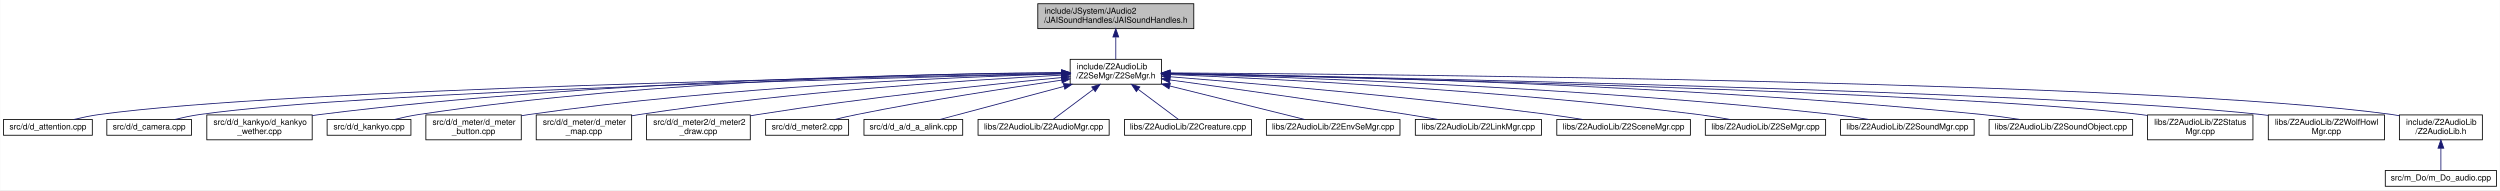
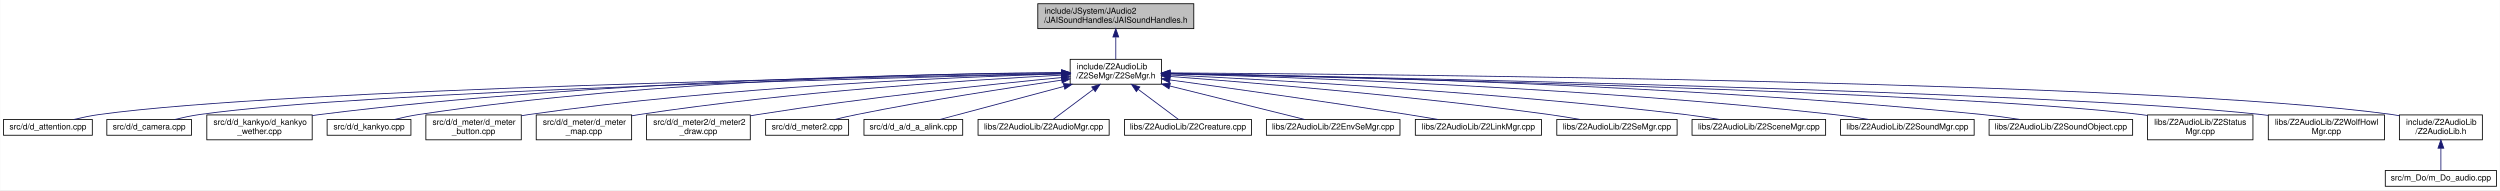
<svg xmlns="http://www.w3.org/2000/svg" xmlns:xlink="http://www.w3.org/1999/xlink" width="3013pt" height="229pt" viewBox="0.00 0.00 3012.50 229.00">
  <g id="graph0" class="graph" transform="scale(1 1) rotate(0) translate(4 225)">
    <polygon fill="white" stroke="transparent" points="-4,4 -4,-225 3008.5,-225 3008.5,4 -4,4" />
    <g id="node1" class="node">
      <g id="a_node1">
        <a xlink:title=" ">
          <polygon fill="#bfbfbf" stroke="black" points="1246.5,-190.5 1246.5,-220.5 1434.5,-220.5 1434.5,-190.5 1246.5,-190.5" />
          <text text-anchor="start" x="1254.5" y="-208.5" font-family="Helvetica,sans-Serif" font-size="10.00">include/JSystem/JAudio2</text>
          <text text-anchor="middle" x="1340.5" y="-197.5" font-family="Helvetica,sans-Serif" font-size="10.00">/JAISoundHandles/JAISoundHandles.h</text>
        </a>
      </g>
    </g>
    <g id="node2" class="node">
      <g id="a_node2">
        <a xlink:href="Z2SeMgr_8h.html" target="_top" xlink:title=" ">
          <polygon fill="white" stroke="black" points="1285.5,-123.5 1285.5,-153.5 1395.5,-153.5 1395.5,-123.5 1285.5,-123.5" />
          <text text-anchor="start" x="1293.5" y="-141.5" font-family="Helvetica,sans-Serif" font-size="10.00">include/Z2AudioLib</text>
          <text text-anchor="middle" x="1340.5" y="-130.5" font-family="Helvetica,sans-Serif" font-size="10.00">/Z2SeMgr/Z2SeMgr.h</text>
        </a>
      </g>
    </g>
    <g id="edge1" class="edge">
      <path fill="none" stroke="midnightblue" d="M1340.5,-180.11C1340.5,-171.15 1340.5,-161.32 1340.5,-153.58" />
      <polygon fill="midnightblue" stroke="midnightblue" points="1337,-180.4 1340.5,-190.4 1344,-180.4 1337,-180.4" />
    </g>
    <g id="node3" class="node">
      <g id="a_node3">
        <a xlink:href="d__attention_8cpp.html" target="_top" xlink:title=" ">
          <polygon fill="white" stroke="black" points="0,-62 0,-81 107,-81 107,-62 0,-62" />
          <text text-anchor="middle" x="53.5" y="-69" font-family="Helvetica,sans-Serif" font-size="10.00">src/d/d_attention.cpp</text>
        </a>
      </g>
    </g>
    <g id="edge2" class="edge">
      <path fill="none" stroke="midnightblue" d="M1275.15,-136.43C1055.17,-132.58 342.7,-117.97 115.5,-87 105.42,-85.63 94.58,-83.37 84.83,-81.04" />
      <polygon fill="midnightblue" stroke="midnightblue" points="1275.19,-139.93 1285.25,-136.61 1275.31,-132.93 1275.19,-139.93" />
    </g>
    <g id="node4" class="node">
      <g id="a_node4">
        <a xlink:href="d__camera_8cpp.html" target="_top" xlink:title=" ">
          <polygon fill="white" stroke="black" points="124.5,-62 124.5,-81 226.5,-81 226.5,-62 124.5,-62" />
          <text text-anchor="middle" x="175.5" y="-69" font-family="Helvetica,sans-Serif" font-size="10.00">src/d/d_camera.cpp</text>
        </a>
      </g>
    </g>
    <g id="edge3" class="edge">
      <path fill="none" stroke="midnightblue" d="M1275.44,-136.13C1070.37,-131.55 439.11,-115.46 236.5,-87 226.58,-85.61 215.92,-83.34 206.32,-81.01" />
      <polygon fill="midnightblue" stroke="midnightblue" points="1275.38,-139.63 1285.46,-136.35 1275.54,-132.63 1275.38,-139.63" />
    </g>
    <g id="node5" class="node">
      <g id="a_node5">
        <a xlink:href="d__kankyo__wether_8cpp.html" target="_top" xlink:title=" ">
          <polygon fill="white" stroke="black" points="245,-56.5 245,-86.5 372,-86.5 372,-56.5 245,-56.5" />
          <text text-anchor="start" x="253" y="-74.5" font-family="Helvetica,sans-Serif" font-size="10.00">src/d/d_kankyo/d_kankyo</text>
          <text text-anchor="middle" x="308.5" y="-63.5" font-family="Helvetica,sans-Serif" font-size="10.00">_wether.cpp</text>
        </a>
      </g>
    </g>
    <g id="edge4" class="edge">
      <path fill="none" stroke="midnightblue" d="M1275.06,-137.28C1119.51,-136.06 715.66,-128.77 381.5,-87 378.42,-86.62 375.28,-86.18 372.11,-85.69" />
      <polygon fill="midnightblue" stroke="midnightblue" points="1275.36,-140.78 1285.39,-137.36 1275.41,-133.78 1275.36,-140.78" />
    </g>
    <g id="node6" class="node">
      <g id="a_node6">
        <a xlink:href="d__kankyo_8cpp.html" target="_top" xlink:title=" ">
          <polygon fill="white" stroke="black" points="390,-62 390,-81 491,-81 491,-62 390,-62" />
          <text text-anchor="middle" x="440.5" y="-69" font-family="Helvetica,sans-Serif" font-size="10.00">src/d/d_kankyo.cpp</text>
        </a>
      </g>
    </g>
    <g id="edge5" class="edge">
      <path fill="none" stroke="midnightblue" d="M1274.83,-137.49C1132.78,-136.62 786.65,-129.83 500.5,-87 490.86,-85.56 480.49,-83.31 471.13,-81.01" />
      <polygon fill="midnightblue" stroke="midnightblue" points="1275.09,-140.99 1285.11,-137.55 1275.13,-133.99 1275.09,-140.99" />
    </g>
    <g id="node7" class="node">
      <g id="a_node7">
        <a xlink:href="d__meter__button_8cpp.html" target="_top" xlink:title=" ">
          <polygon fill="white" stroke="black" points="509,-56.5 509,-86.5 624,-86.5 624,-56.5 509,-56.5" />
          <text text-anchor="start" x="517" y="-74.5" font-family="Helvetica,sans-Serif" font-size="10.00">src/d/d_meter/d_meter</text>
          <text text-anchor="middle" x="566.5" y="-63.5" font-family="Helvetica,sans-Serif" font-size="10.00">_button.cpp</text>
        </a>
      </g>
    </g>
    <g id="edge6" class="edge">
      <path fill="none" stroke="midnightblue" d="M1275.03,-135.92C1149.84,-132.22 868.1,-120.59 633.5,-87 630.44,-86.56 627.3,-86.06 624.15,-85.52" />
      <polygon fill="midnightblue" stroke="midnightblue" points="1275.12,-139.43 1285.21,-136.22 1275.32,-132.43 1275.12,-139.43" />
    </g>
    <g id="node8" class="node">
      <g id="a_node8">
        <a xlink:href="d__meter__map_8cpp.html" target="_top" xlink:title=" ">
          <polygon fill="white" stroke="black" points="642,-56.5 642,-86.5 757,-86.5 757,-56.5 642,-56.5" />
          <text text-anchor="start" x="650" y="-74.5" font-family="Helvetica,sans-Serif" font-size="10.00">src/d/d_meter/d_meter</text>
          <text text-anchor="middle" x="699.5" y="-63.5" font-family="Helvetica,sans-Serif" font-size="10.00">_map.cpp</text>
        </a>
      </g>
    </g>
    <g id="edge7" class="edge">
      <path fill="none" stroke="midnightblue" d="M1274.91,-134.41C1167.96,-128.77 949.57,-114.75 766.5,-87 763.44,-86.54 760.31,-86.02 757.16,-85.46" />
      <polygon fill="midnightblue" stroke="midnightblue" points="1275.05,-137.92 1285.22,-134.95 1275.41,-130.93 1275.05,-137.92" />
    </g>
    <g id="node9" class="node">
      <g id="a_node9">
        <a xlink:href="d__meter2__draw_8cpp.html" target="_top" xlink:title=" ">
          <polygon fill="white" stroke="black" points="775,-56.5 775,-86.5 900,-86.5 900,-56.5 775,-56.5" />
          <text text-anchor="start" x="783" y="-74.5" font-family="Helvetica,sans-Serif" font-size="10.00">src/d/d_meter2/d_meter2</text>
          <text text-anchor="middle" x="837.5" y="-63.5" font-family="Helvetica,sans-Serif" font-size="10.00">_draw.cpp</text>
        </a>
      </g>
    </g>
    <g id="edge8" class="edge">
      <path fill="none" stroke="midnightblue" d="M1275.21,-131.53C1190.58,-123.42 1038.55,-107.52 909.5,-87 906.48,-86.52 903.39,-86 900.27,-85.46" />
      <polygon fill="midnightblue" stroke="midnightblue" points="1274.9,-135.02 1285.19,-132.49 1275.57,-128.05 1274.9,-135.02" />
    </g>
    <g id="node10" class="node">
      <g id="a_node10">
        <a xlink:href="d__meter2_8cpp.html" target="_top" xlink:title=" ">
          <polygon fill="white" stroke="black" points="918.5,-62 918.5,-81 1018.5,-81 1018.5,-62 918.5,-62" />
          <text text-anchor="middle" x="968.5" y="-69" font-family="Helvetica,sans-Serif" font-size="10.00">src/d/d_meter2.cpp</text>
        </a>
      </g>
    </g>
    <g id="edge9" class="edge">
      <path fill="none" stroke="midnightblue" d="M1275.08,-128.4C1211.77,-119.25 1113.21,-104.07 1028.5,-87 1019.78,-85.24 1010.41,-83.1 1001.72,-81.01" />
      <polygon fill="midnightblue" stroke="midnightblue" points="1274.92,-131.91 1285.32,-129.87 1275.92,-124.99 1274.92,-131.91" />
    </g>
    <g id="node11" class="node">
      <g id="a_node11">
        <a xlink:href="d__a__alink_8cpp.html" target="_top" xlink:title=" ">
          <polygon fill="white" stroke="black" points="1037,-62 1037,-81 1156,-81 1156,-62 1037,-62" />
          <text text-anchor="middle" x="1096.5" y="-69" font-family="Helvetica,sans-Serif" font-size="10.00">src/d/d_a/d_a_alink.cpp</text>
        </a>
      </g>
    </g>
    <g id="edge10" class="edge">
      <path fill="none" stroke="midnightblue" d="M1277.93,-120.83C1230.17,-108.11 1166.34,-91.11 1128.52,-81.03" />
      <polygon fill="midnightblue" stroke="midnightblue" points="1277.29,-124.28 1287.86,-123.48 1279.09,-117.52 1277.29,-124.28" />
    </g>
    <g id="node12" class="node">
      <g id="a_node12">
        <a xlink:href="Z2AudioMgr_8cpp.html" target="_top" xlink:title=" ">
          <polygon fill="white" stroke="black" points="1174.5,-62 1174.5,-81 1332.5,-81 1332.5,-62 1174.5,-62" />
          <text text-anchor="middle" x="1253.5" y="-69" font-family="Helvetica,sans-Serif" font-size="10.00">libs/Z2AudioLib/Z2AudioMgr.cpp</text>
        </a>
      </g>
    </g>
    <g id="edge11" class="edge">
      <path fill="none" stroke="midnightblue" d="M1313.52,-117.34C1297.28,-105.21 1277.44,-90.39 1265.14,-81.19" />
      <polygon fill="midnightblue" stroke="midnightblue" points="1311.52,-120.21 1321.62,-123.4 1315.71,-114.61 1311.52,-120.21" />
    </g>
    <g id="node13" class="node">
      <g id="a_node13">
        <a xlink:href="Z2Creature_8cpp.html" target="_top" xlink:title=" ">
          <polygon fill="white" stroke="black" points="1351,-62 1351,-81 1504,-81 1504,-62 1351,-62" />
          <text text-anchor="middle" x="1427.5" y="-69" font-family="Helvetica,sans-Serif" font-size="10.00">libs/Z2AudioLib/Z2Creature.cpp</text>
        </a>
      </g>
    </g>
    <g id="edge12" class="edge">
      <path fill="none" stroke="midnightblue" d="M1367.48,-117.34C1383.72,-105.21 1403.56,-90.39 1415.86,-81.19" />
      <polygon fill="midnightblue" stroke="midnightblue" points="1365.29,-114.61 1359.38,-123.4 1369.48,-120.21 1365.29,-114.61" />
    </g>
    <g id="node14" class="node">
      <g id="a_node14">
        <a xlink:href="Z2EnvSeMgr_8cpp.html" target="_top" xlink:title=" ">
          <polygon fill="white" stroke="black" points="1522,-62 1522,-81 1683,-81 1683,-62 1522,-62" />
          <text text-anchor="middle" x="1602.5" y="-69" font-family="Helvetica,sans-Serif" font-size="10.00">libs/Z2AudioLib/Z2EnvSeMgr.cpp</text>
        </a>
      </g>
    </g>
    <g id="edge13" class="edge">
      <path fill="none" stroke="midnightblue" d="M1405.46,-121.38C1456.98,-108.6 1526.94,-91.24 1568.15,-81.02" />
      <polygon fill="midnightblue" stroke="midnightblue" points="1404.61,-117.99 1395.74,-123.79 1406.29,-124.78 1404.61,-117.99" />
    </g>
    <g id="node15" class="node">
      <g id="a_node15">
        <a xlink:href="Z2LinkMgr_8cpp.html" target="_top" xlink:title=" ">
          <polygon fill="white" stroke="black" points="1701.5,-62 1701.5,-81 1853.5,-81 1853.5,-62 1701.5,-62" />
          <text text-anchor="middle" x="1777.5" y="-69" font-family="Helvetica,sans-Serif" font-size="10.00">libs/Z2AudioLib/Z2LinkMgr.cpp</text>
        </a>
      </g>
    </g>
    <g id="edge14" class="edge">
      <path fill="none" stroke="midnightblue" d="M1405.84,-128.65C1476.57,-118.95 1592.66,-102.67 1692.5,-87 1704.33,-85.14 1717.07,-83.03 1728.99,-81" />
      <polygon fill="midnightblue" stroke="midnightblue" points="1405.18,-125.21 1395.74,-130.04 1406.13,-132.15 1405.18,-125.21" />
    </g>
    <g id="node16" class="node">
      <g id="a_node16">
-         <a xlink:href="Z2SceneMgr_8cpp.html" target="_top" xlink:title=" ">
-           <polygon fill="white" stroke="black" points="1872,-62 1872,-81 2033,-81 2033,-62 1872,-62" />
-           <text text-anchor="middle" x="1952.5" y="-69" font-family="Helvetica,sans-Serif" font-size="10.00">libs/Z2AudioLib/Z2SceneMgr.cpp</text>
+         <a xlink:href="Z2SeMgr_8cpp.html" target="_top" xlink:title=" ">
+           <polygon fill="white" stroke="black" points="1872,-62 1872,-81 2017,-81 2017,-62 1872,-62" />
+           <text text-anchor="middle" x="1944.5" y="-69" font-family="Helvetica,sans-Serif" font-size="10.00">libs/Z2AudioLib/Z2SeMgr.cpp</text>
        </a>
      </g>
    </g>
    <g id="edge15" class="edge">
-       <path fill="none" stroke="midnightblue" d="M1406.03,-132.5C1505.08,-124.64 1698.75,-108.09 1862.5,-87 1875.69,-85.3 1889.91,-83.16 1903.07,-81.04" />
-       <polygon fill="midnightblue" stroke="midnightblue" points="1405.56,-129.03 1395.87,-133.3 1406.12,-136 1405.56,-129.03" />
+       <path fill="none" stroke="midnightblue" d="M1405.67,-132.85C1504.66,-125.41 1698.7,-109.37 1862.5,-87 1874.68,-85.34 1887.81,-83.18 1899.91,-81.04" />
+       <polygon fill="midnightblue" stroke="midnightblue" points="1405.24,-129.37 1395.53,-133.61 1405.76,-136.35 1405.24,-129.37" />
    </g>
    <g id="node17" class="node">
      <g id="a_node17">
-         <a xlink:href="Z2SeMgr_8cpp.html" target="_top" xlink:title=" ">
-           <polygon fill="white" stroke="black" points="2051,-62 2051,-81 2196,-81 2196,-62 2051,-62" />
-           <text text-anchor="middle" x="2123.5" y="-69" font-family="Helvetica,sans-Serif" font-size="10.00">libs/Z2AudioLib/Z2SeMgr.cpp</text>
+         <a xlink:href="Z2SceneMgr_8cpp.html" target="_top" xlink:title=" ">
+           <polygon fill="white" stroke="black" points="2035,-62 2035,-81 2196,-81 2196,-62 2035,-62" />
+           <text text-anchor="middle" x="2115.5" y="-69" font-family="Helvetica,sans-Serif" font-size="10.00">libs/Z2AudioLib/Z2SceneMgr.cpp</text>
        </a>
      </g>
    </g>
    <g id="edge16" class="edge">
-       <path fill="none" stroke="midnightblue" d="M1405.87,-135.1C1530.24,-130.02 1809.29,-116.18 2042.5,-87 2054.97,-85.44 2068.44,-83.24 2080.75,-81.02" />
-       <polygon fill="midnightblue" stroke="midnightblue" points="1405.61,-131.61 1395.76,-135.51 1405.89,-138.6 1405.61,-131.61" />
+       <path fill="none" stroke="midnightblue" d="M1406.1,-134.6C1528.41,-128.75 1799.48,-113.8 2026.5,-87 2040.03,-85.4 2054.64,-83.22 2068.03,-81.03" />
+       <polygon fill="midnightblue" stroke="midnightblue" points="1405.61,-131.12 1395.79,-135.08 1405.94,-138.11 1405.61,-131.12" />
    </g>
    <g id="node18" class="node">
      <g id="a_node18">
        <a xlink:href="Z2SoundMgr_8cpp.html" target="_top" xlink:title=" ">
          <polygon fill="white" stroke="black" points="2214,-62 2214,-81 2375,-81 2375,-62 2214,-62" />
          <text text-anchor="middle" x="2294.5" y="-69" font-family="Helvetica,sans-Serif" font-size="10.00">libs/Z2AudioLib/Z2SoundMgr.cpp</text>
        </a>
      </g>
    </g>
    <g id="edge17" class="edge">
      <path fill="none" stroke="midnightblue" d="M1405.59,-135.99C1549.96,-132.15 1907.81,-119.85 2205.5,-87 2219.35,-85.47 2234.33,-83.25 2247.97,-81.01" />
      <polygon fill="midnightblue" stroke="midnightblue" points="1405.47,-132.5 1395.57,-136.26 1405.65,-139.49 1405.47,-132.5" />
    </g>
    <g id="node19" class="node">
      <g id="a_node19">
        <a xlink:href="Z2SoundObject_8cpp.html" target="_top" xlink:title=" ">
          <polygon fill="white" stroke="black" points="2393,-62 2393,-81 2566,-81 2566,-62 2393,-62" />
          <text text-anchor="middle" x="2479.5" y="-69" font-family="Helvetica,sans-Serif" font-size="10.00">libs/Z2AudioLib/Z2SoundObject.cpp</text>
        </a>
      </g>
    </g>
    <g id="edge18" class="edge">
      <path fill="none" stroke="midnightblue" d="M1405.99,-136.68C1570.76,-134.09 2015.68,-123.97 2384.5,-87 2399.27,-85.52 2415.26,-83.32 2429.83,-81.07" />
      <polygon fill="midnightblue" stroke="midnightblue" points="1405.49,-133.18 1395.55,-136.83 1405.6,-140.18 1405.49,-133.18" />
    </g>
    <g id="node20" class="node">
      <g id="a_node20">
        <a xlink:href="Z2StatusMgr_8cpp.html" target="_top" xlink:title=" ">
          <polygon fill="white" stroke="black" points="2584,-56.5 2584,-86.5 2711,-86.5 2711,-56.5 2584,-56.5" />
          <text text-anchor="start" x="2592" y="-74.5" font-family="Helvetica,sans-Serif" font-size="10.00">libs/Z2AudioLib/Z2Status</text>
          <text text-anchor="middle" x="2647.5" y="-63.5" font-family="Helvetica,sans-Serif" font-size="10.00">Mgr.cpp</text>
        </a>
      </g>
    </g>
    <g id="edge19" class="edge">
      <path fill="none" stroke="midnightblue" d="M1405.97,-136.19C1627.2,-131.54 2345.85,-114.64 2575.5,-87 2578.29,-86.66 2581.12,-86.28 2583.98,-85.86" />
      <polygon fill="midnightblue" stroke="midnightblue" points="1405.74,-132.69 1395.82,-136.4 1405.89,-139.69 1405.74,-132.69" />
    </g>
    <g id="node21" class="node">
      <g id="a_node21">
        <a xlink:href="Z2WolfHowlMgr_8cpp.html" target="_top" xlink:title=" ">
          <polygon fill="white" stroke="black" points="2729.5,-56.5 2729.5,-86.5 2869.5,-86.5 2869.5,-56.5 2729.5,-56.5" />
          <text text-anchor="start" x="2737.5" y="-74.5" font-family="Helvetica,sans-Serif" font-size="10.00">libs/Z2AudioLib/Z2WolfHowl</text>
          <text text-anchor="middle" x="2799.5" y="-63.5" font-family="Helvetica,sans-Serif" font-size="10.00">Mgr.cpp</text>
        </a>
      </g>
    </g>
    <g id="edge20" class="edge">
      <path fill="none" stroke="midnightblue" d="M1405.89,-136.37C1643.52,-132.05 2460.87,-115.43 2720.5,-87 2723.41,-86.68 2726.38,-86.32 2729.37,-85.92" />
      <polygon fill="midnightblue" stroke="midnightblue" points="1405.62,-132.87 1395.68,-136.55 1405.75,-139.87 1405.62,-132.87" />
    </g>
    <g id="node22" class="node">
      <g id="a_node22">
        <a xlink:href="Z2AudioLib_8h.html" target="_top" xlink:title=" ">
          <polygon fill="white" stroke="black" points="2887.5,-56.5 2887.5,-86.5 2987.5,-86.5 2987.5,-56.5 2887.5,-56.5" />
          <text text-anchor="start" x="2895.5" y="-74.5" font-family="Helvetica,sans-Serif" font-size="10.00">include/Z2AudioLib</text>
          <text text-anchor="middle" x="2937.5" y="-63.5" font-family="Helvetica,sans-Serif" font-size="10.00">/Z2AudioLib.h</text>
        </a>
      </g>
    </g>
    <g id="edge21" class="edge">
      <path fill="none" stroke="midnightblue" d="M1406.09,-137.16C1661.18,-135.57 2587.44,-127.1 2878.5,-87 2881.43,-86.6 2884.42,-86.11 2887.43,-85.56" />
      <polygon fill="midnightblue" stroke="midnightblue" points="1405.85,-133.66 1395.87,-137.23 1405.89,-140.66 1405.85,-133.66" />
    </g>
    <g id="node23" class="node">
      <g id="a_node23">
        <a xlink:href="m__Do__audio_8cpp.html" target="_top" xlink:title=" ">
          <polygon fill="white" stroke="black" points="2870.5,-0.5 2870.5,-19.5 3004.5,-19.5 3004.5,-0.5 2870.5,-0.5" />
          <text text-anchor="middle" x="2937.5" y="-7.5" font-family="Helvetica,sans-Serif" font-size="10.00">src/m_Do/m_Do_audio.cpp</text>
        </a>
      </g>
    </g>
    <g id="edge22" class="edge">
      <path fill="none" stroke="midnightblue" d="M2937.5,-46.29C2937.5,-36.86 2937.5,-26.65 2937.5,-19.66" />
      <polygon fill="midnightblue" stroke="midnightblue" points="2934,-46.4 2937.5,-56.4 2941,-46.4 2934,-46.4" />
    </g>
  </g>
</svg>
